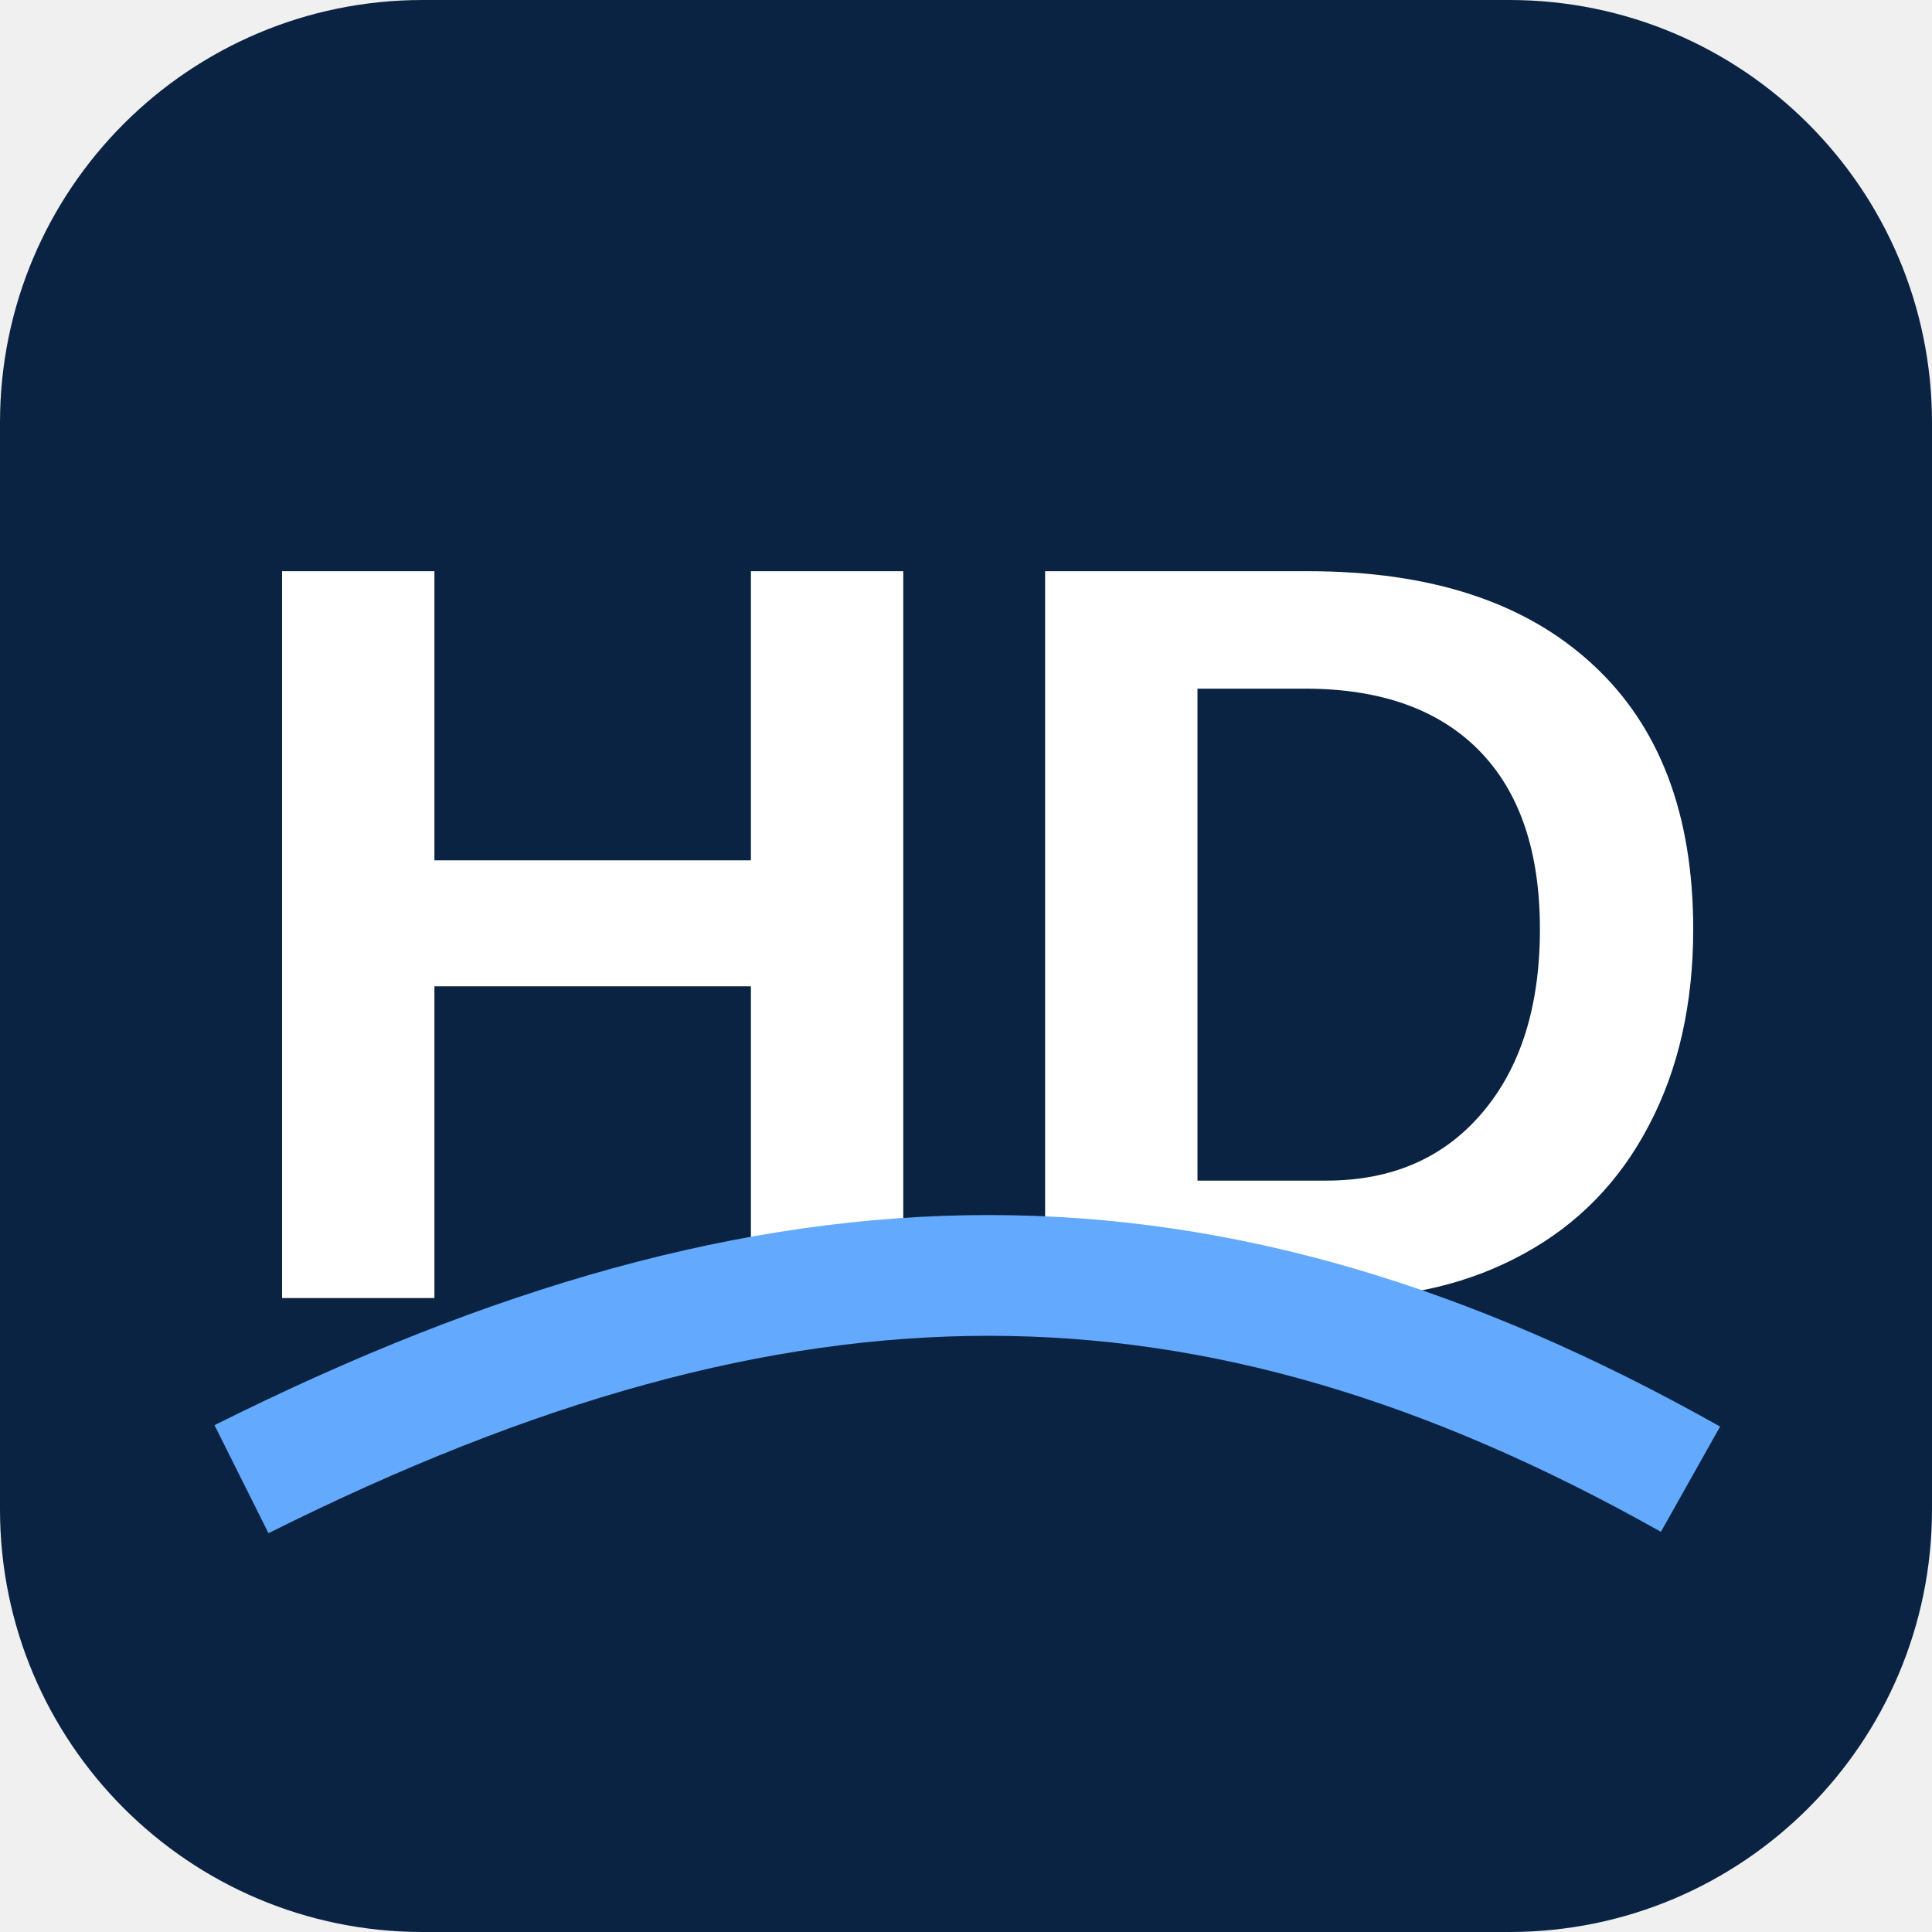
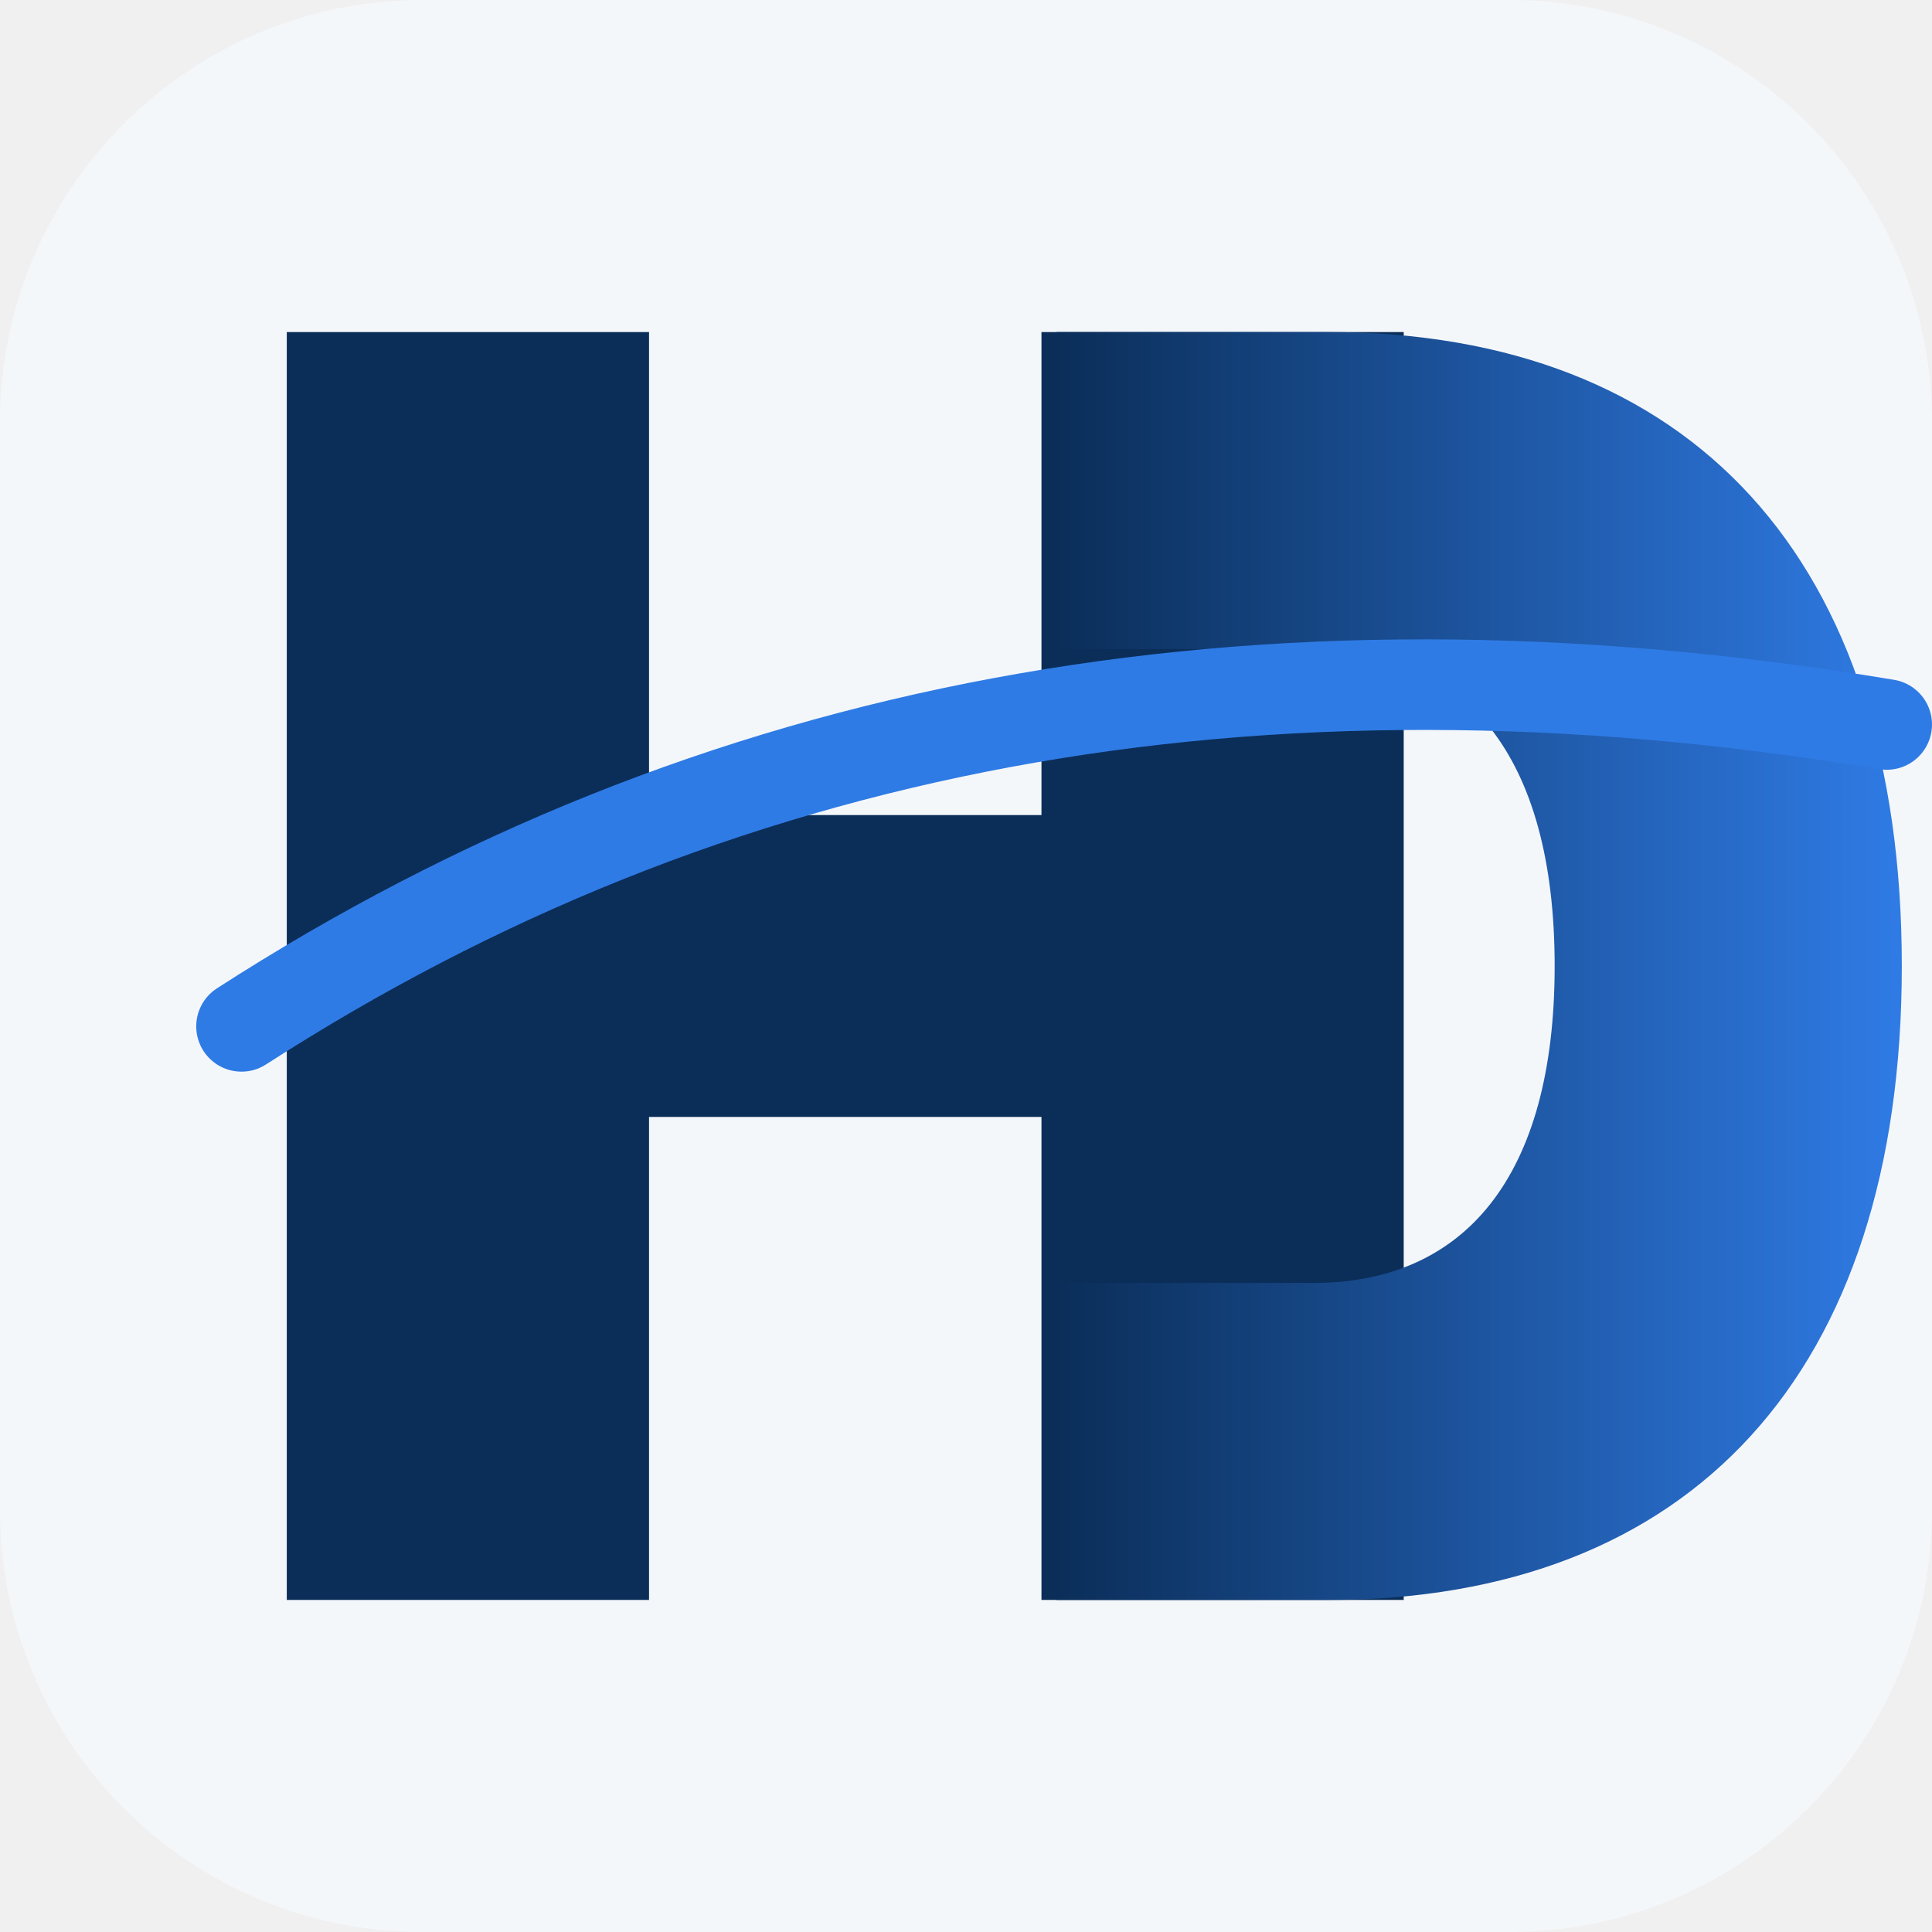
- <svg xmlns="http://www.w3.org/2000/svg" viewBox="0 0 64 64">
-   <rect width="64" height="64" rx="14" fill="#0b2343" />
-   <text x="7" y="43" font-family="Arial" font-size="35" font-weight="800" fill="#fff">HD</text>
-   <path d="M8 49c18-9 32-9 48 0" fill="none" stroke="#63aaff" stroke-width="4" />
+ <svg xmlns="http://www.w3.org/2000/svg" viewBox="0 0 128 128">
+   <defs>
+     <linearGradient id="g" x1="0" x2="1">
+       <stop stop-color="#0b2e59" />
+       <stop offset="1" stop-color="#2f7be5" />
+     </linearGradient>
+   </defs>
+   <rect width="128" height="128" rx="28" fill="#f4f7fa" />
+   <path d="M19 22h24v32h26V22h24v84H69V74H43v32H19z" fill="#0b2e59" />
+   <path d="M70 22h18c24 0 38 15 38 42s-14 42-38 42H70V85h17c10 0 16-7 16-21s-6-21-16-21H70z" fill="url(#g)" />
+   <path d="M16 68c31-20 67-27 109-20" fill="none" stroke="#2f7be5" stroke-width="6" stroke-linecap="round" />
</svg>
